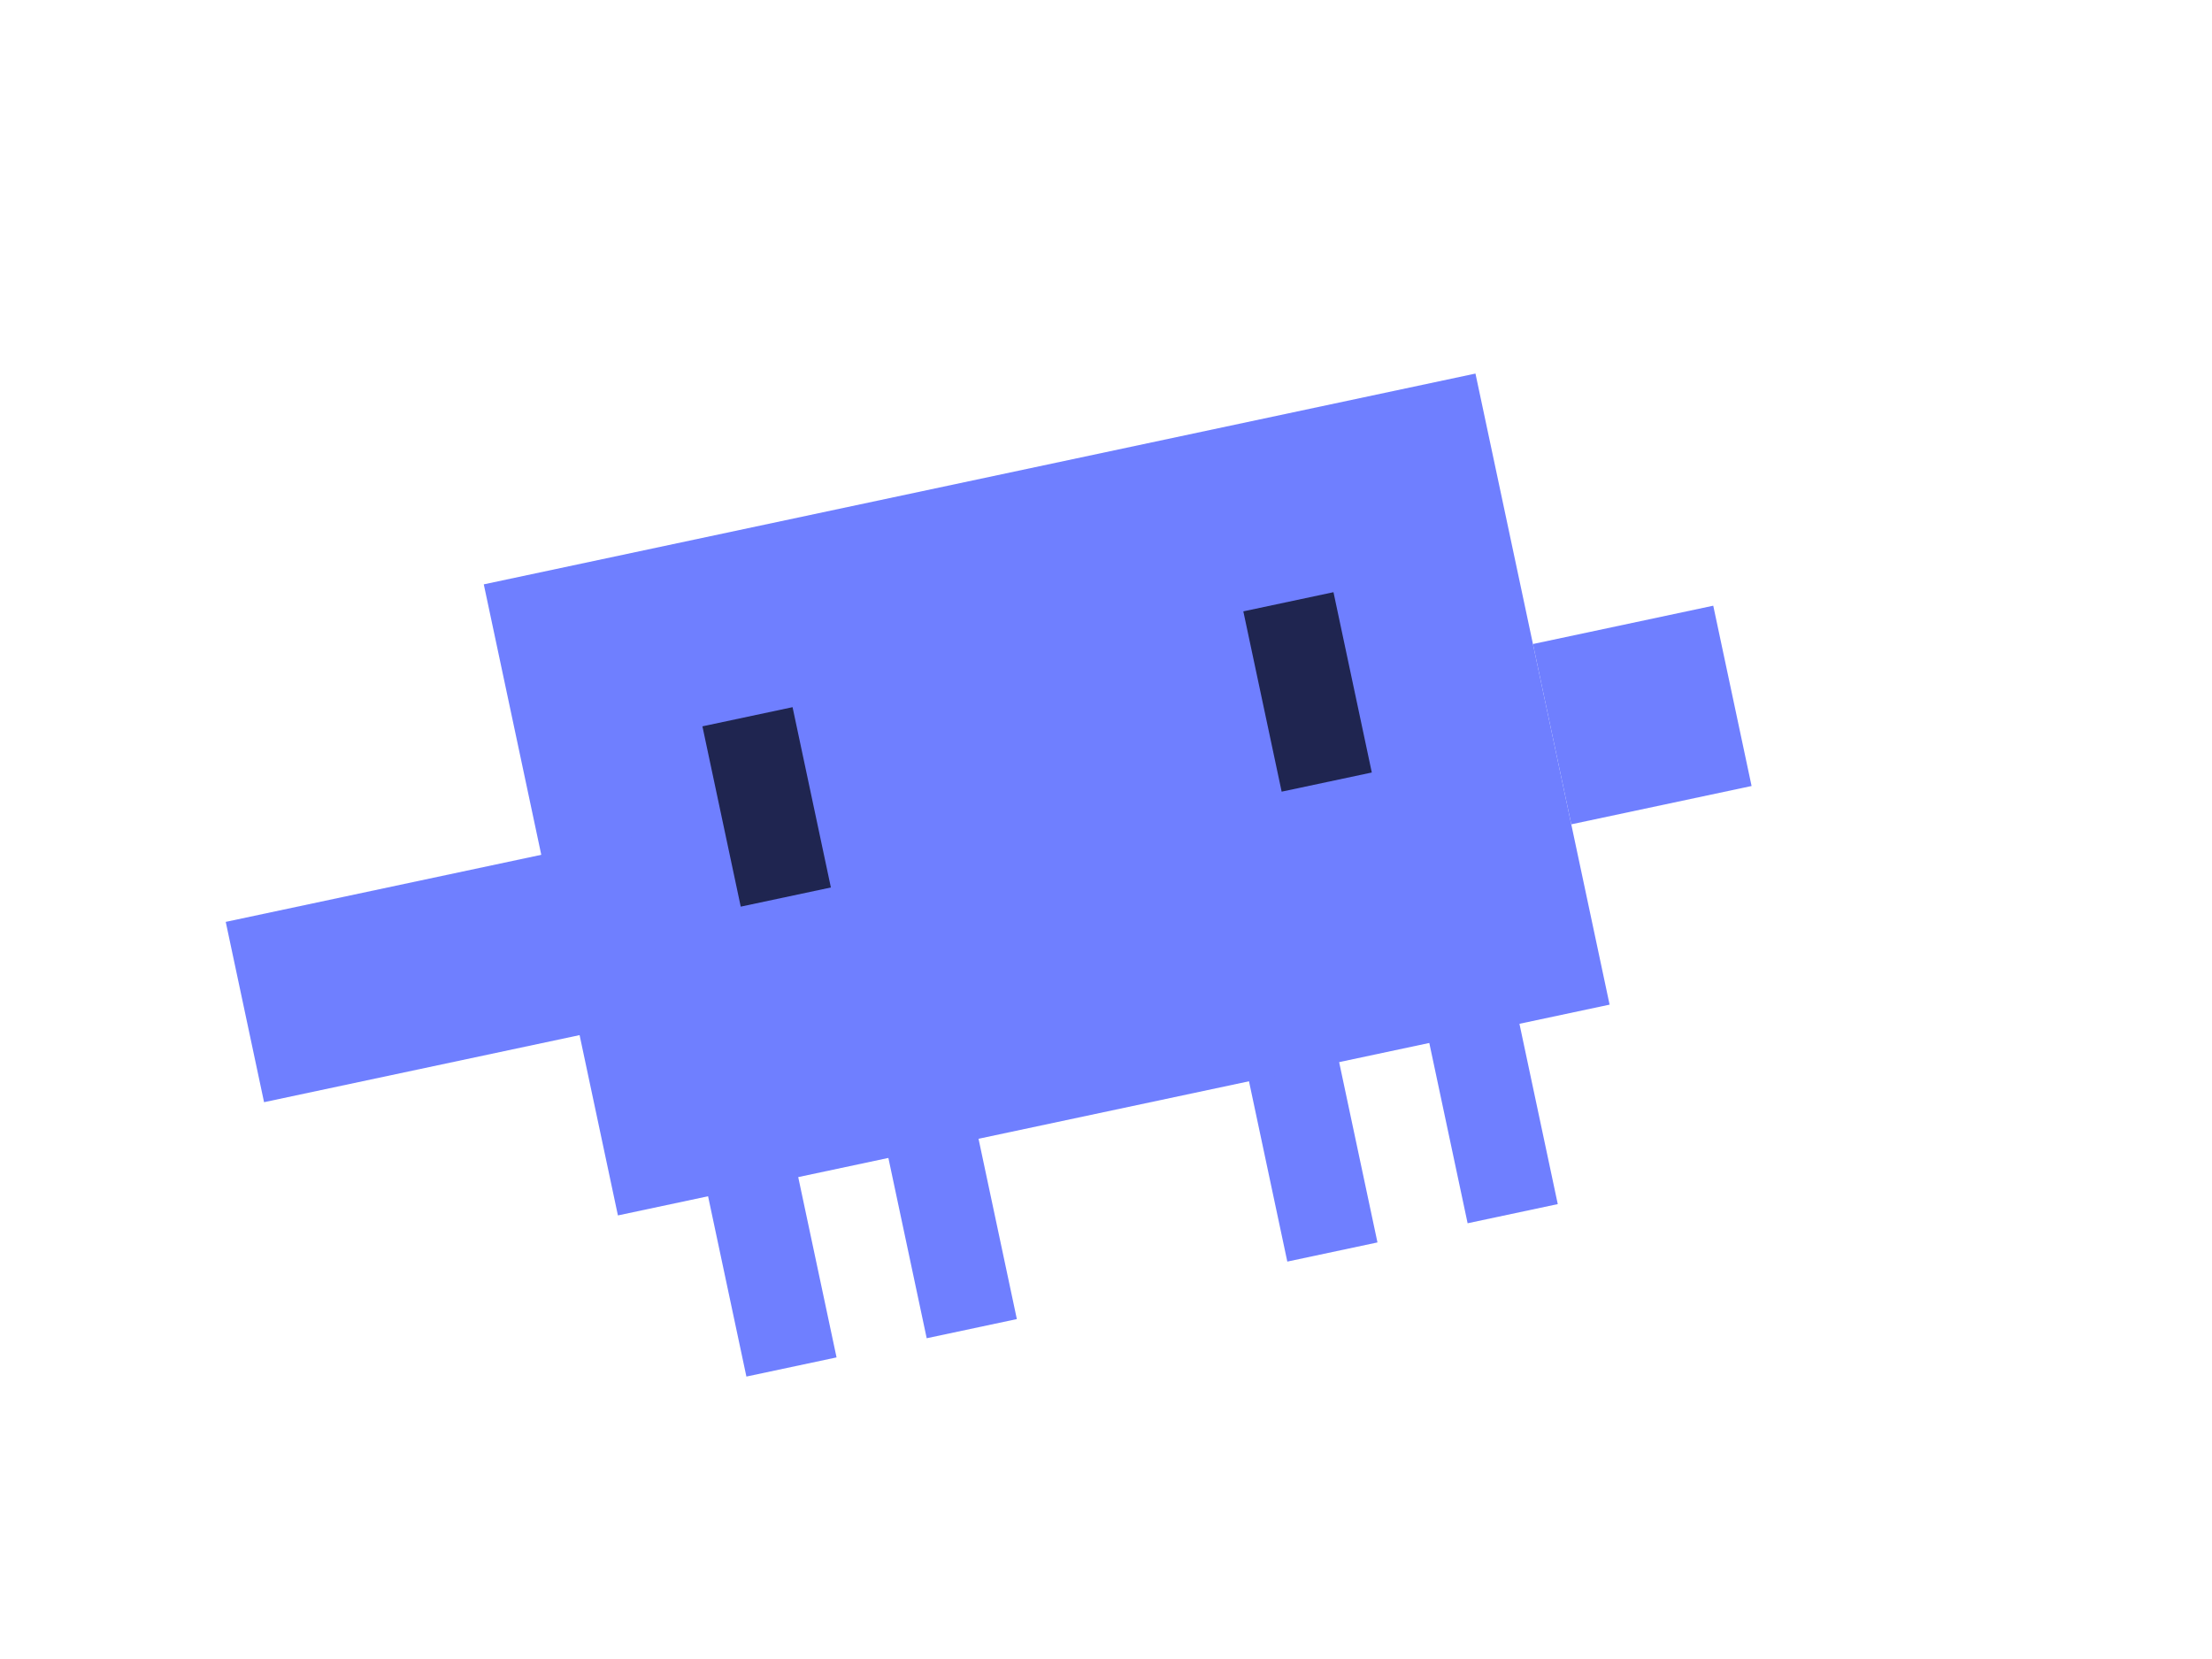
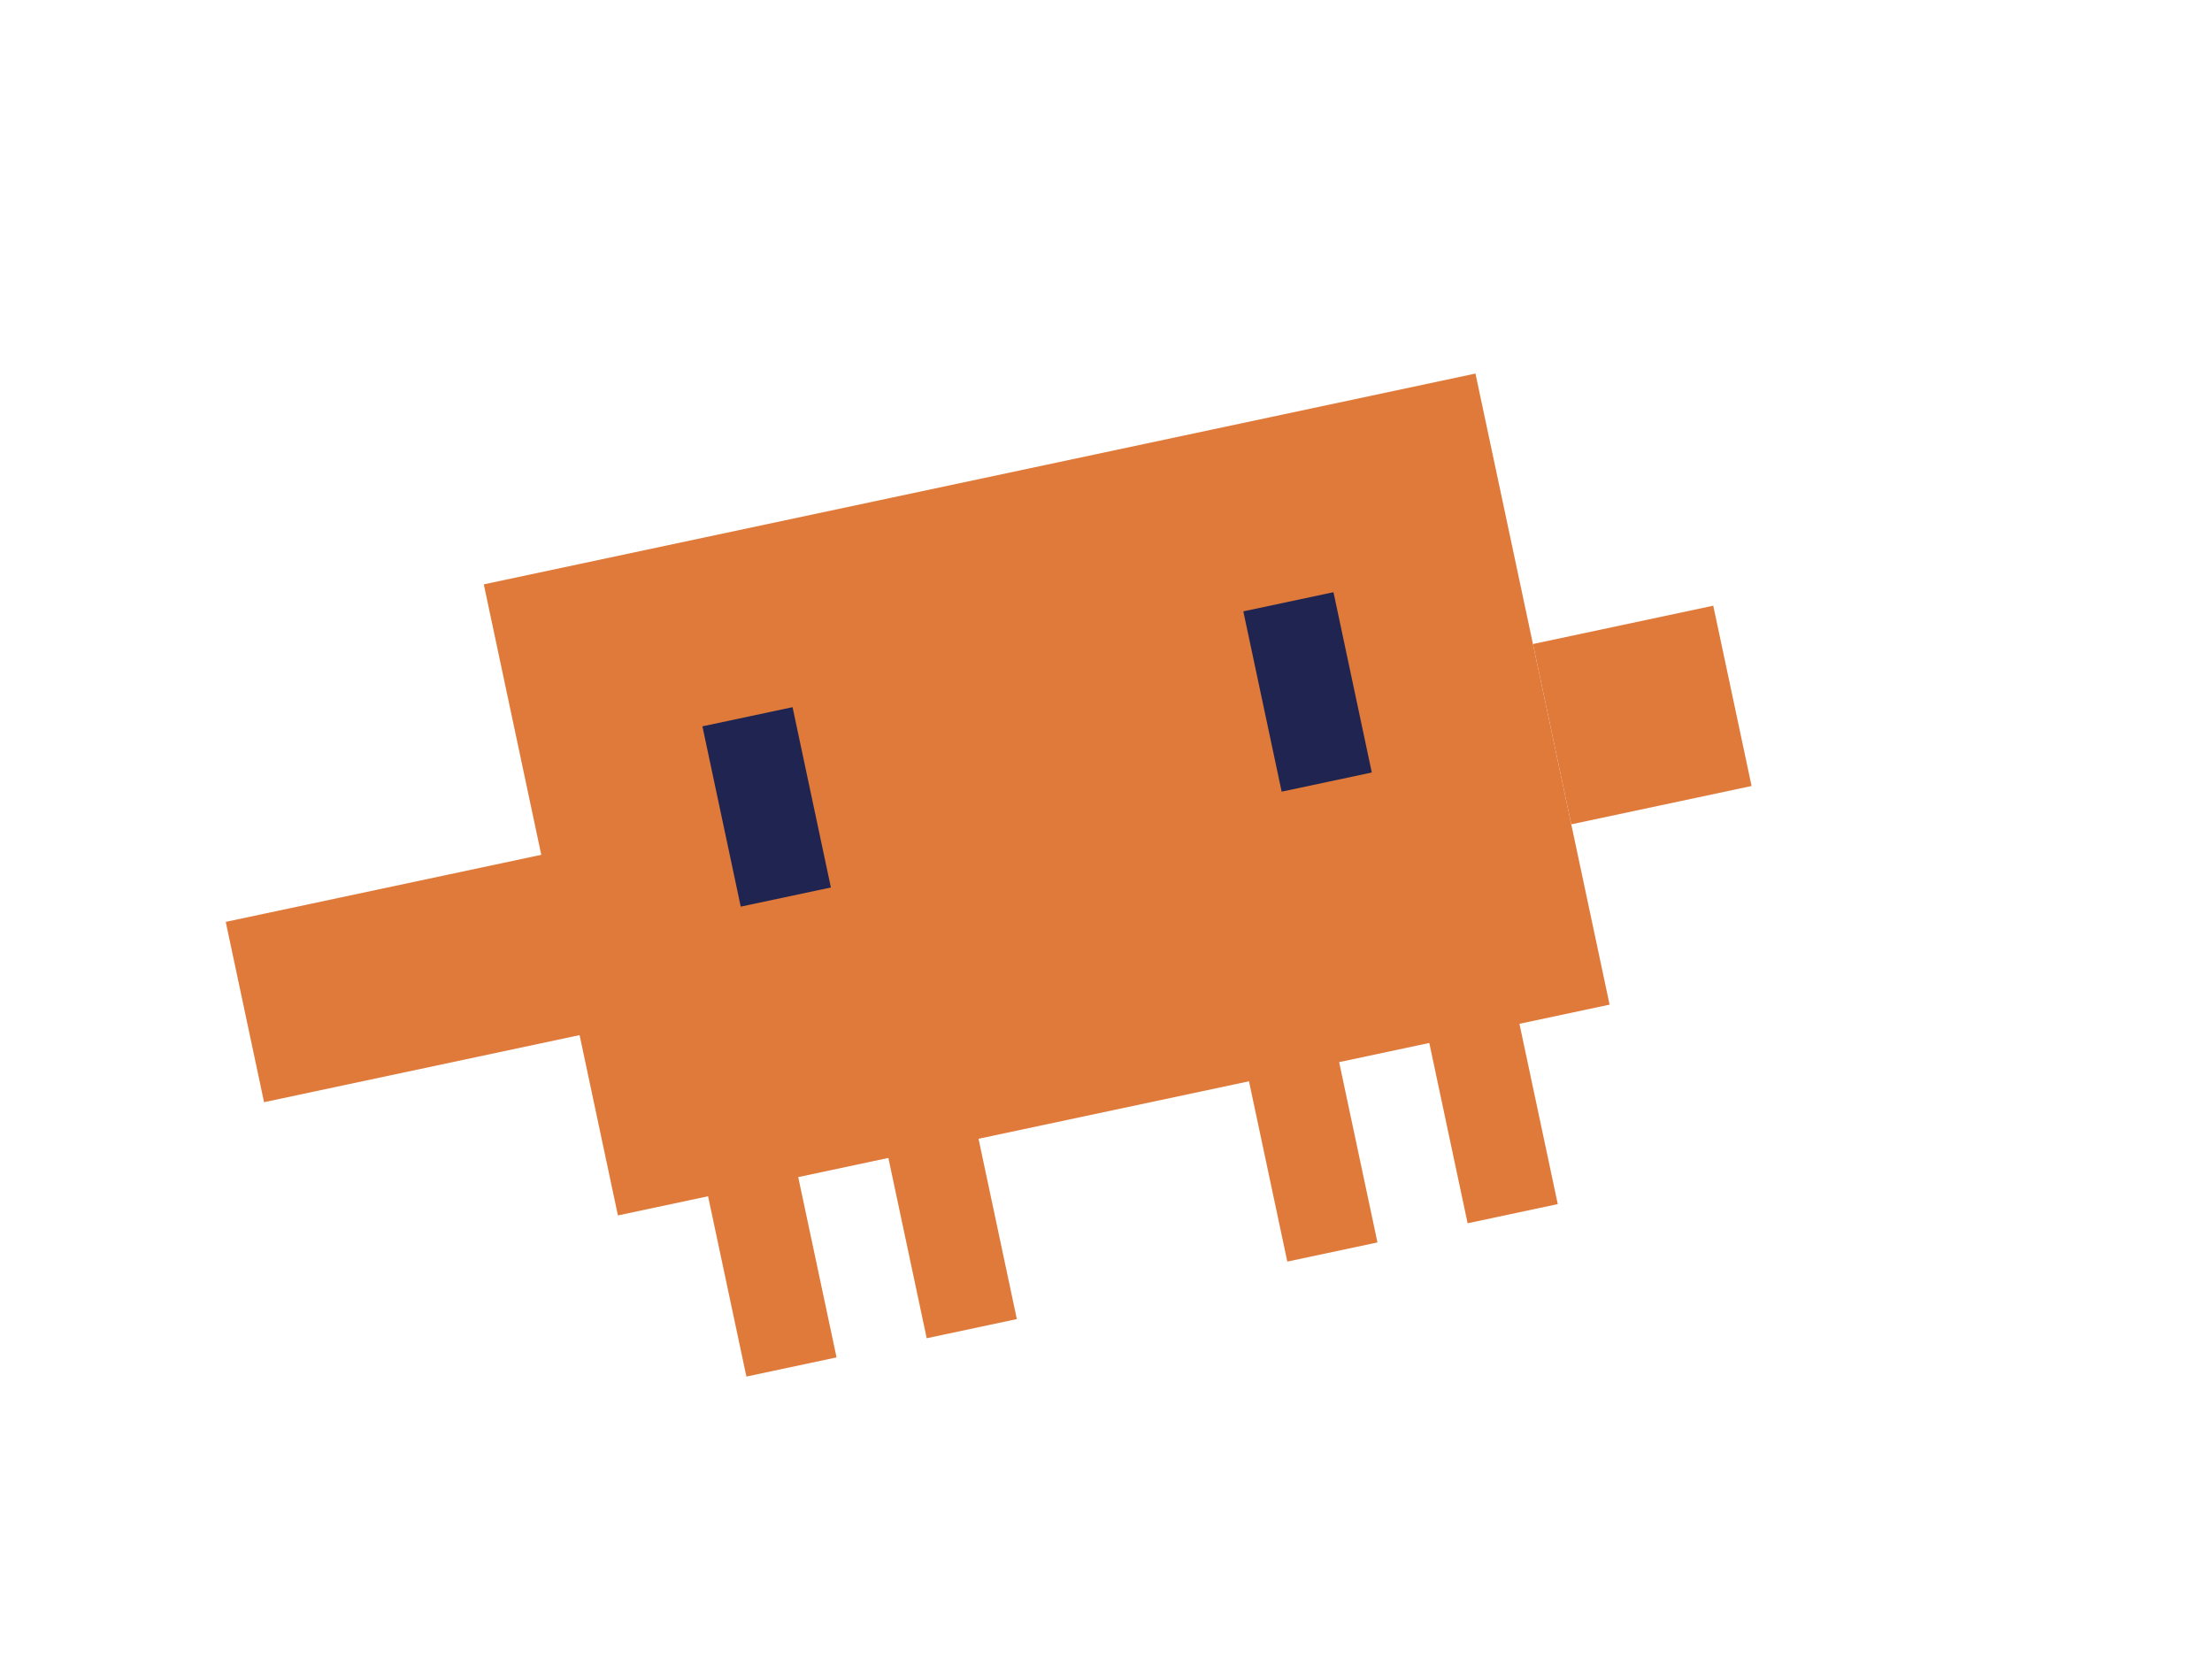
<svg xmlns="http://www.w3.org/2000/svg" viewBox="-5 1 24 18">
  <defs>
    <style>
      .breathe-anim {
        transform-origin: 7.5px 13px;
        animation: breathe 3.2s infinite ease-in-out;
      }

      .eyes-blink {
        transform-origin: 7.5px 9px;
        animation: eye-blink 4s infinite ease-in-out;
      }

      #eyes-js {
        transition: transform 0.2s ease-out;
      }

      /* Visible arm (left, facing screen) — occasional wobble */
      .arm-wobble {
        transform-box: fill-box;
        transform-origin: 100% 0%; /* Shoulder joint: body-side top */
        animation: arm-wobble 25s infinite ease-in-out;
      }

      @keyframes breathe {
        0%, 100% { transform: scale(1, 1) translate(0, 0); }
        50% { transform: scale(1.02, 0.98) translate(0, 0.5px); }
      }

      @keyframes eye-blink {
        0%, 10%, 100% { transform: scaleY(1); }
        5% { transform: scaleY(0.1); }
      }

      /* Arm wobble: 25s cycle, still ~23s, quick wave in ~1.5s near the end */
      @keyframes arm-wobble {
        0%, 91%, 97%, 100% { transform: rotate(0deg); }
        92% { transform: rotate(18deg); }
        93.5% { transform: rotate(-5deg); }
        95% { transform: rotate(14deg); }
      }
    </style>
  </defs>
  <g transform="rotate(-12, 7.5, 15)">
-     <g fill="#6F7FFF">
+     <g fill="#E07A3A">
      <rect x="3" y="11" width="1" height="4" />
      <rect x="5" y="11" width="1" height="4" />
      <rect x="9" y="11" width="1" height="4" />
      <rect x="11" y="11" width="1" height="4" />
    </g>
    <g id="body-js">
      <g class="breathe-anim">
-         <rect x="2" y="6" width="11" height="7" fill="#6F7FFF" />
+         <rect x="2" y="6" width="11" height="7" fill="#E07A3A" />
        <g class="arm-wobble">
-           <rect x="-1.5" y="9" width="4.5" height="2" fill="#6F7FFF" />
+           <rect x="-1.5" y="9" width="4.5" height="2" fill="#E07A3A" />
        </g>
-         <rect x="13" y="9" width="2" height="2" fill="#6F7FFF" />
+         <rect x="13" y="9" width="2" height="2" fill="#E07A3A" />
        <g id="eyes-js" fill="#1F2550">
          <g class="eyes-blink">
            <rect x="4" y="8" width="1" height="2" />
            <rect x="10" y="8" width="1" height="2" />
          </g>
        </g>
      </g>
    </g>
  </g>
</svg>
